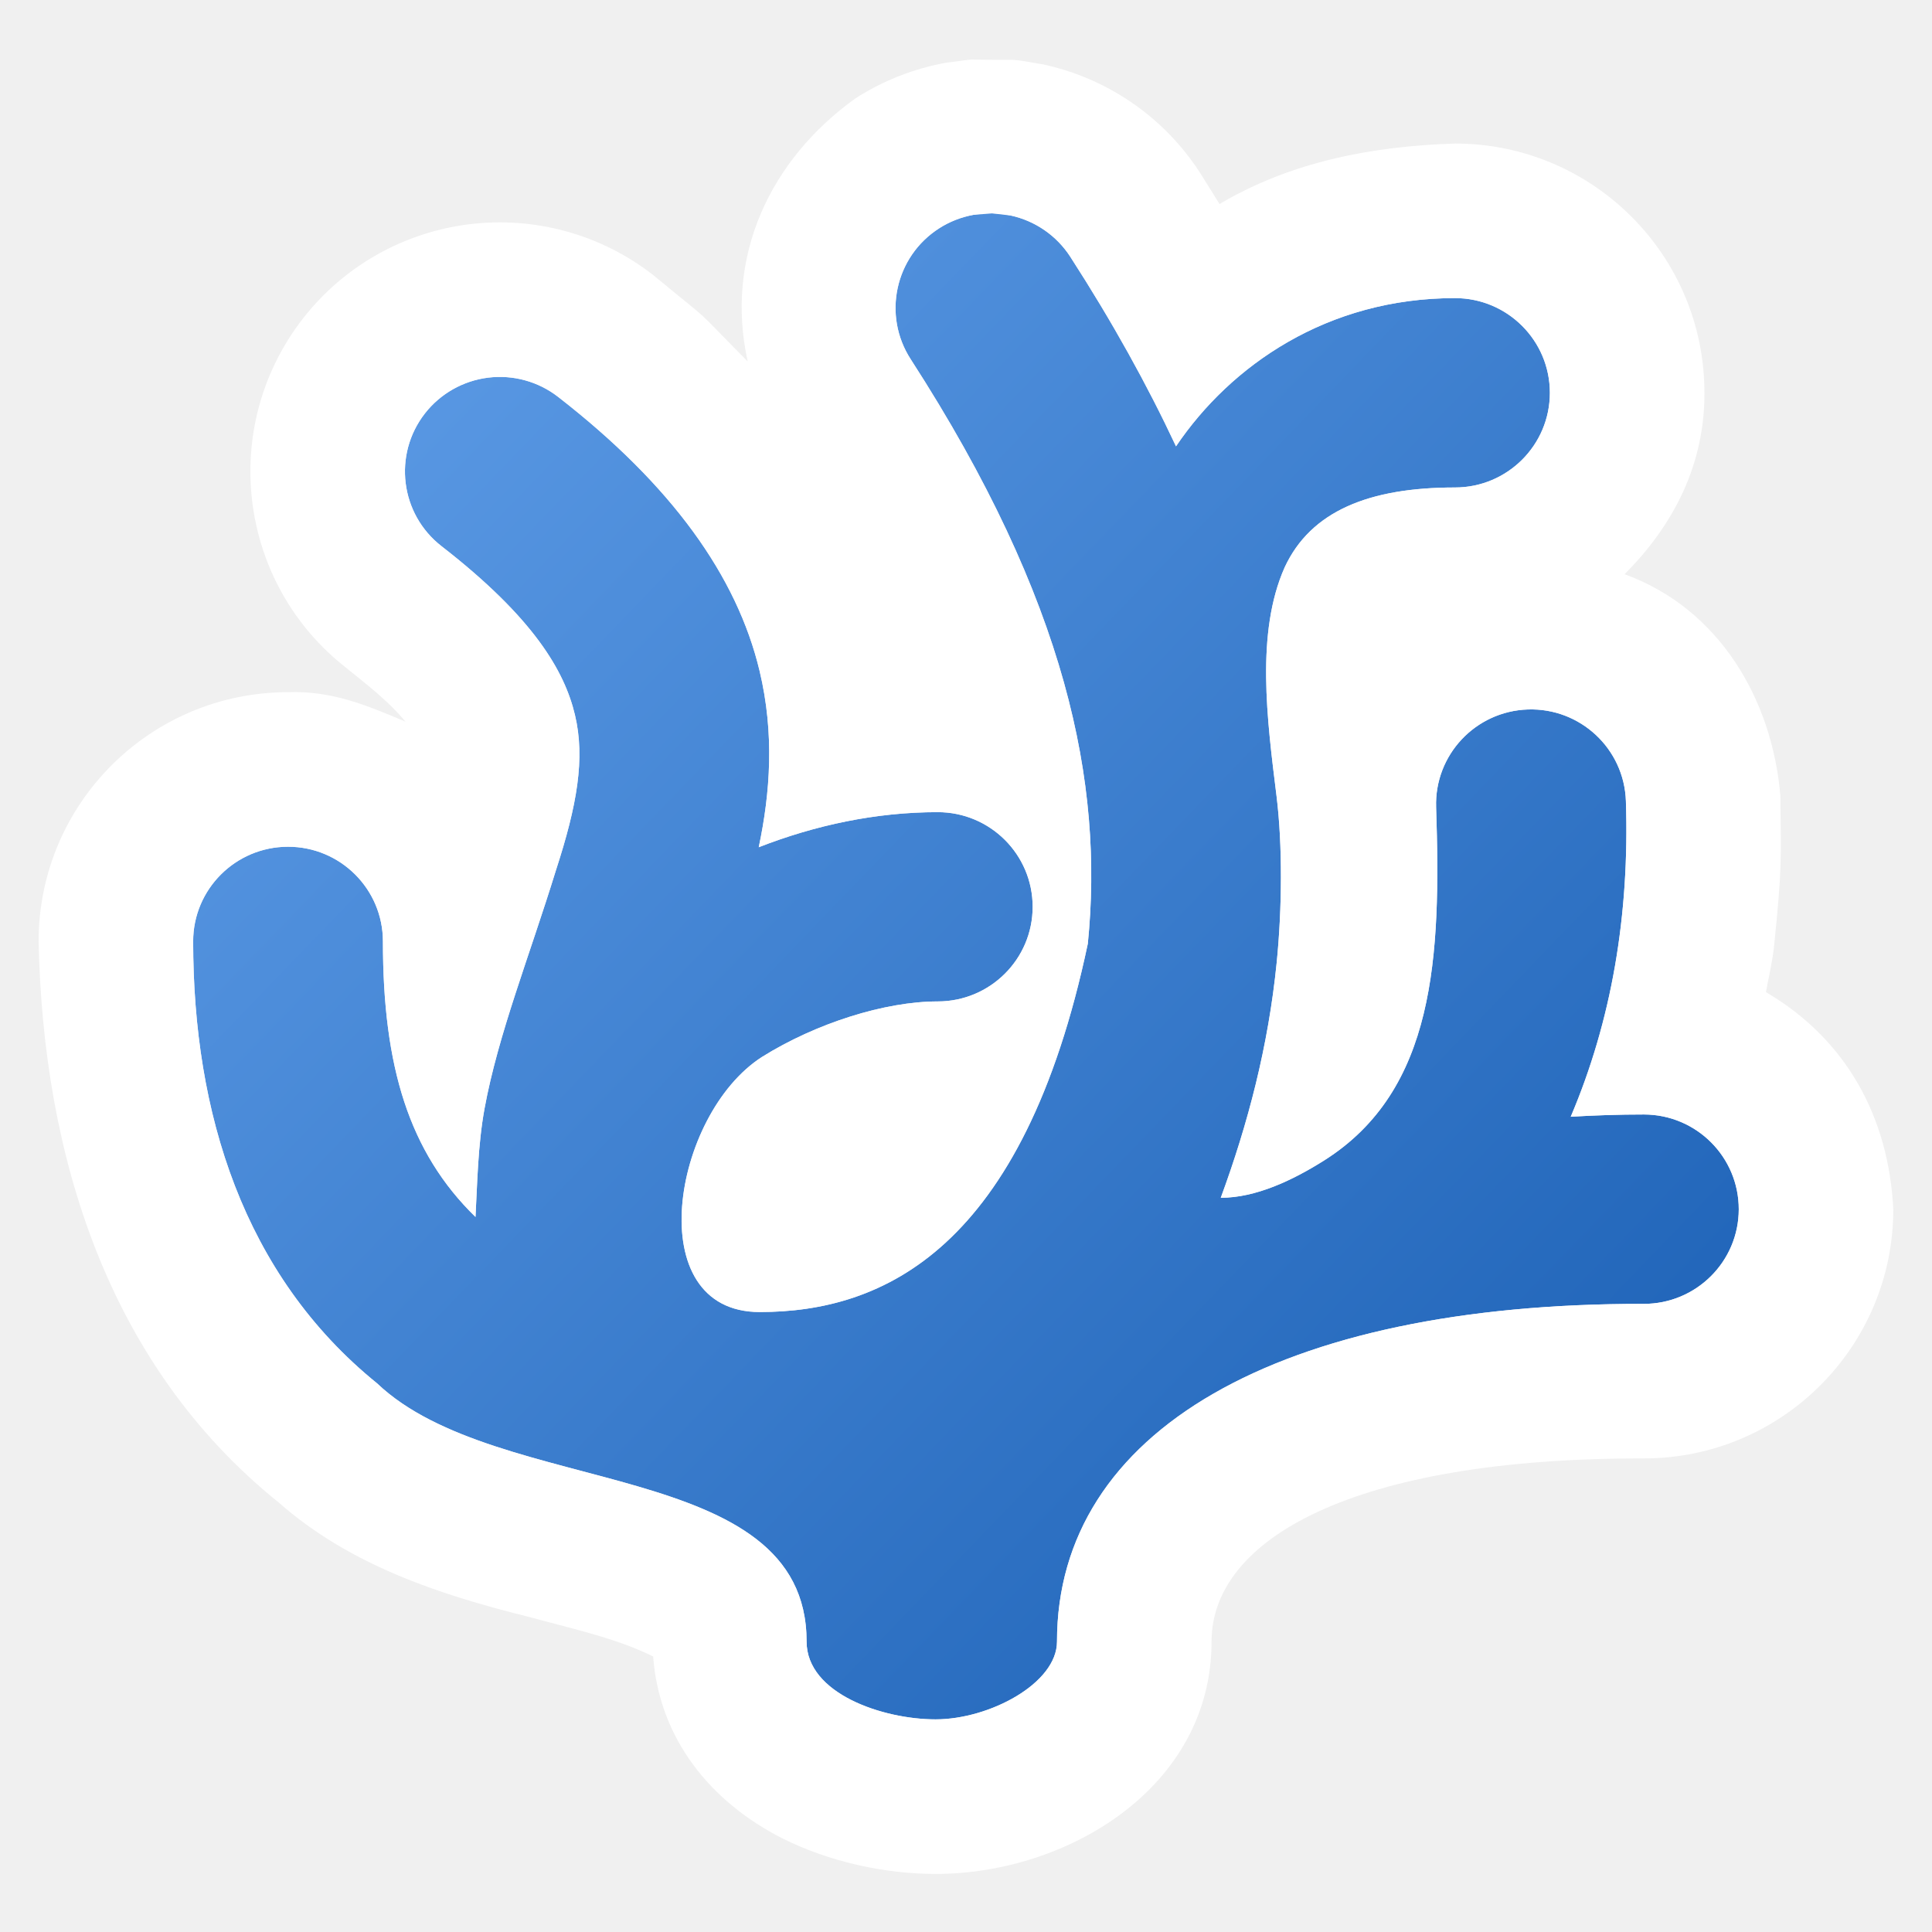
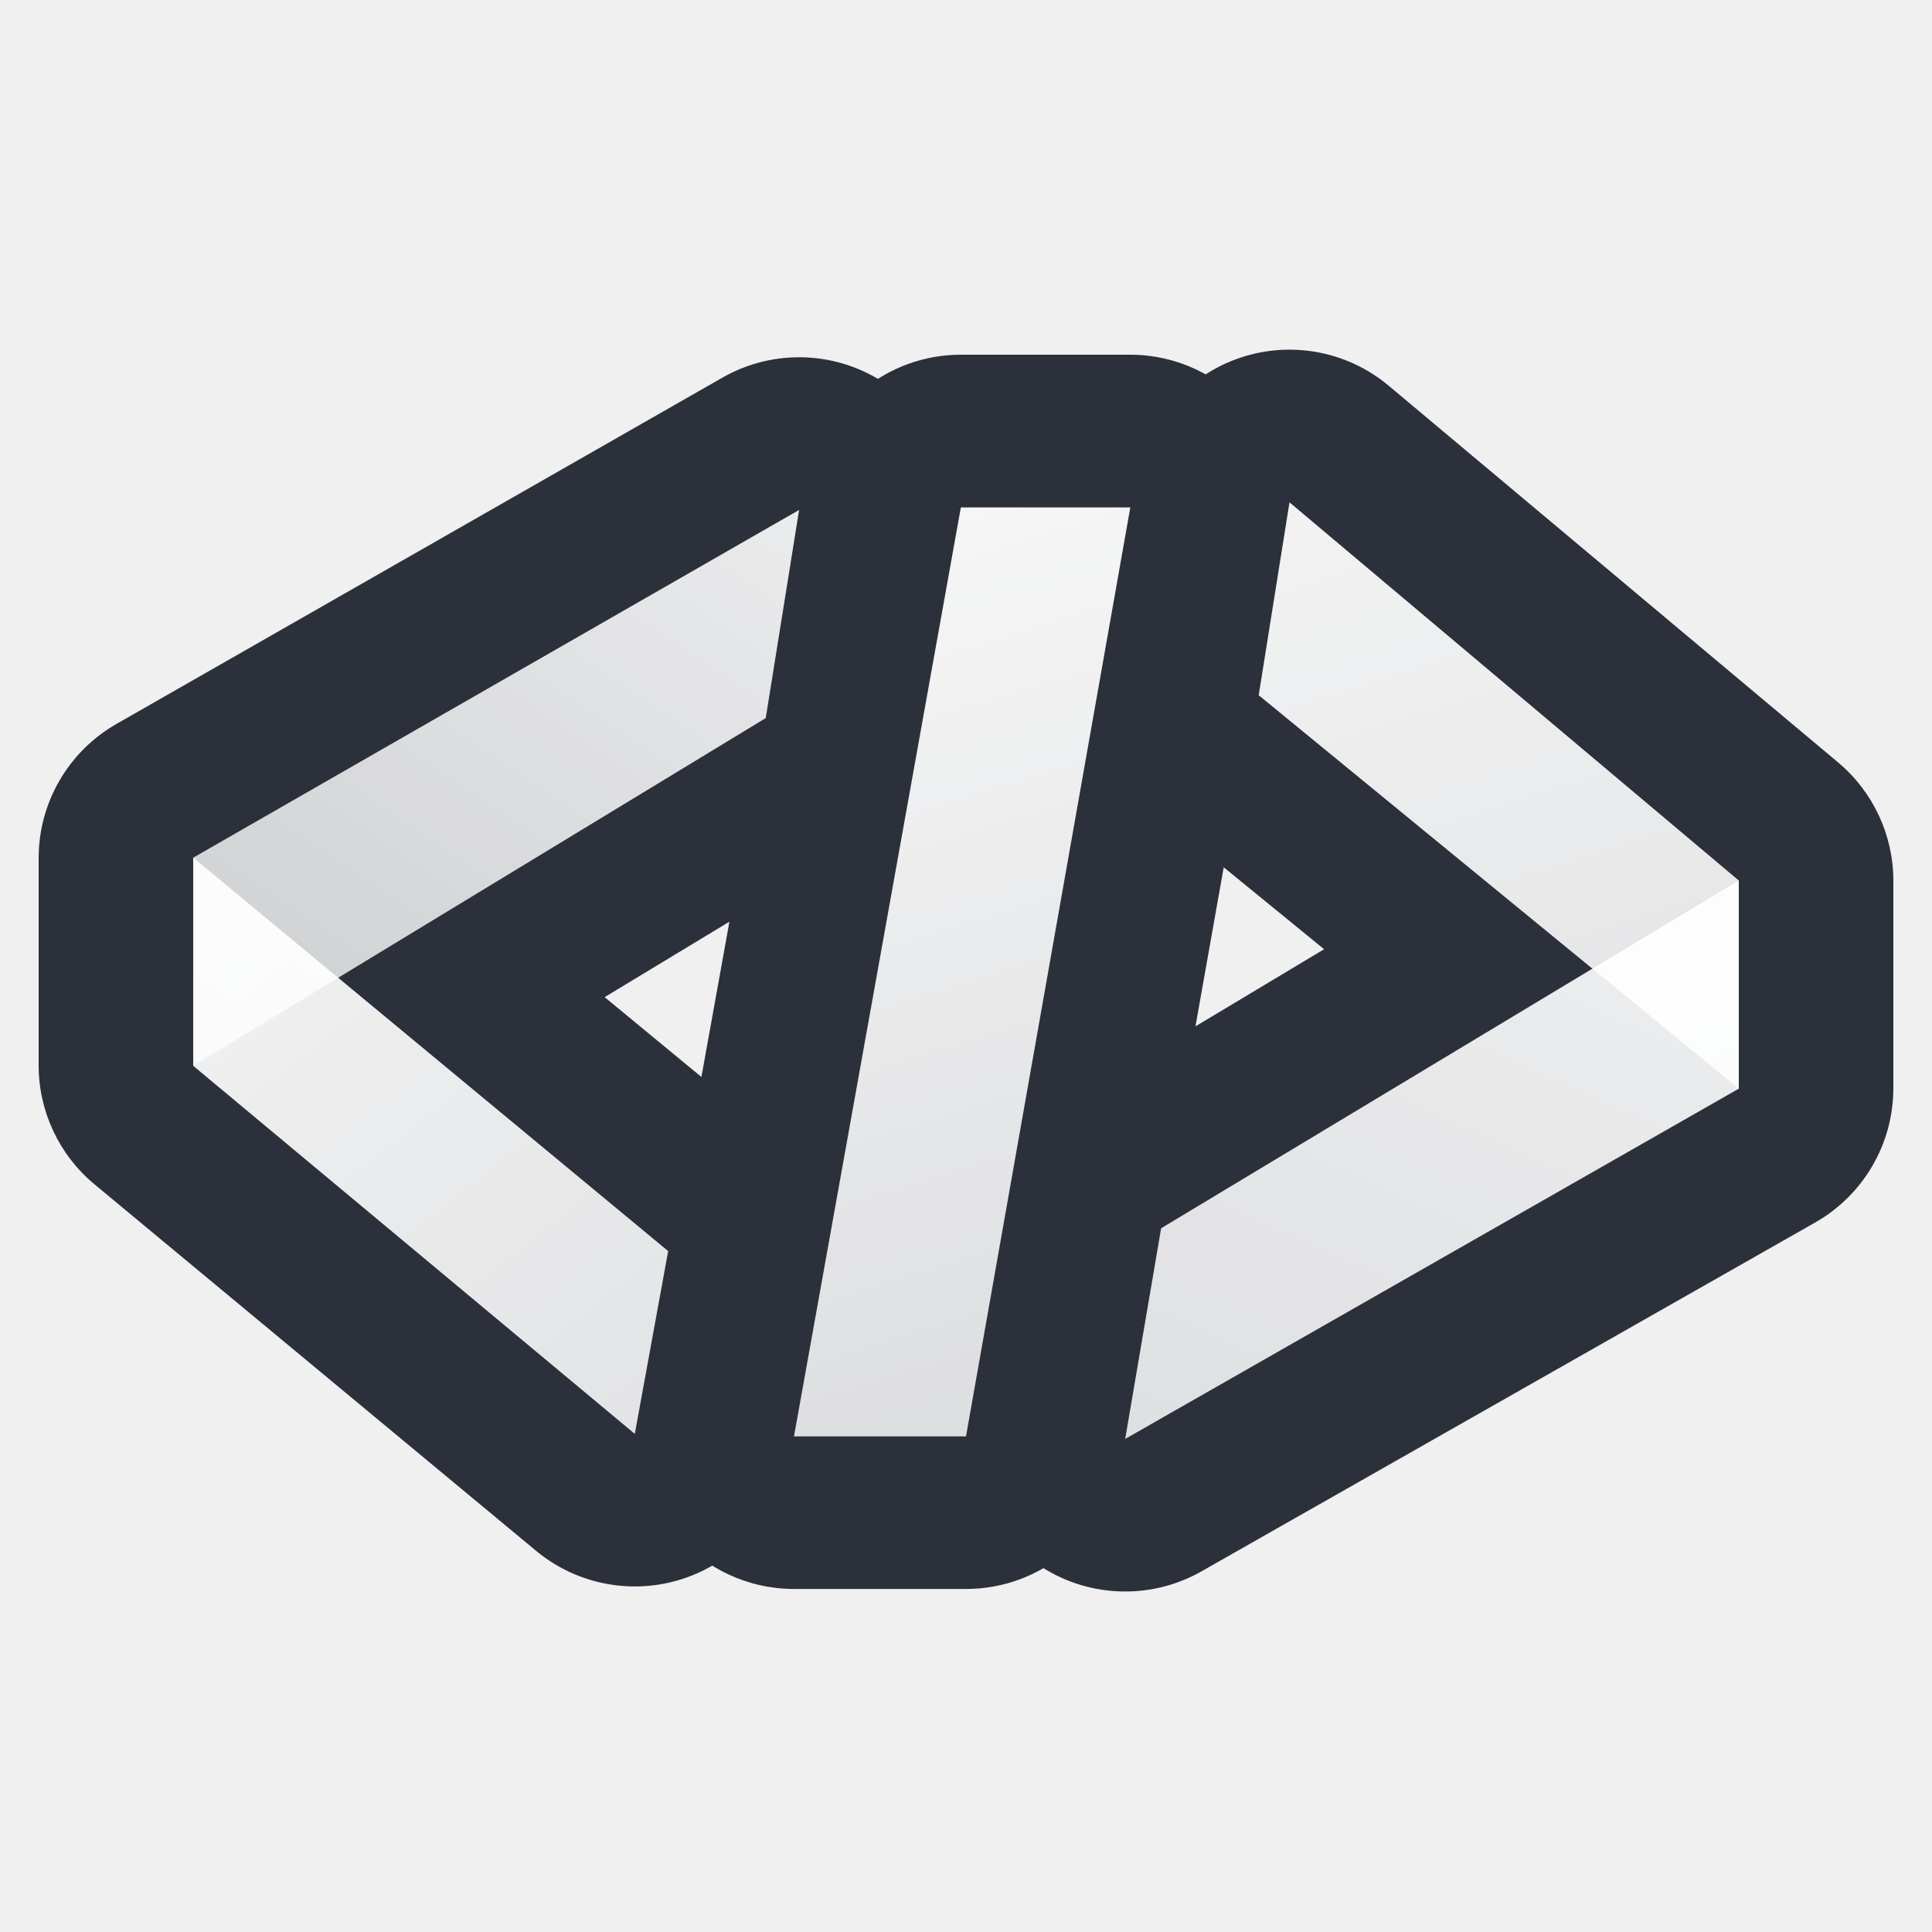
- <svg xmlns="http://www.w3.org/2000/svg" version="1.1" x="0" y="0" width="100" height="100" viewBox="0, 0, 100, 100">
+ <svg xmlns="http://www.w3.org/2000/svg" width="100" height="100" viewBox="0 0 100 100" fill="none">
+   <path d="M90 45.593V56.321L58.239 74.376L60.1 63.517L82.42 50.136L65.149 36.042L66.744 26.099L90 45.593ZM50 74.245H41.097L49.734 26.36H58.505L50 74.245ZM39.635 37.22L17.503 50.604L34.585 64.694L32.857 74.114L10 55.144V44.416L41.362 26.491L39.635 37.22Z" fill="black" />
+   <path d="M90 45.593H98C98 43.227 96.953 40.982 95.139 39.462L90 45.593ZM90 56.321L93.954 63.276C96.455 61.854 98 59.199 98 56.321H90ZM58.239 74.376L50.354 73.025C49.832 76.073 51.113 79.149 53.645 80.925C56.176 82.701 59.504 82.859 62.193 81.331L58.239 74.376ZM60.1 63.517L55.986 56.656C53.986 57.855 52.608 59.868 52.215 62.167L60.1 63.517ZM82.42 50.136L86.534 56.997C88.769 55.657 90.211 53.312 90.399 50.713C90.587 48.113 89.497 45.585 87.478 43.938L82.42 50.136ZM65.149 36.042L57.25 34.775C56.799 37.592 57.881 40.436 60.091 42.24L65.149 36.042ZM66.744 26.099L71.883 19.968C69.677 18.118 66.646 17.597 63.948 18.603C61.25 19.61 59.301 21.988 58.845 24.832L66.744 26.099ZM50 74.245V82.245C53.879 82.245 57.199 79.463 57.877 75.644L50 74.245ZM41.097 74.245L33.224 72.825C32.803 75.157 33.438 77.557 34.958 79.375C36.478 81.194 38.726 82.245 41.097 82.245V74.245ZM49.734 26.36V18.36C45.864 18.36 42.548 21.131 41.861 24.94L49.734 26.36ZM58.505 26.36L66.382 27.759C66.795 25.429 66.156 23.036 64.636 21.222C63.116 19.408 60.871 18.36 58.505 18.36V26.36ZM39.635 37.22L43.775 44.065C45.785 42.849 47.16 40.811 47.533 38.492L39.635 37.22ZM17.503 50.604L13.363 43.759C11.144 45.101 9.713 47.435 9.524 50.022C9.335 52.608 10.412 55.126 12.412 56.776L17.503 50.604ZM34.585 64.694L42.454 66.137C42.977 63.283 41.914 60.369 39.675 58.523L34.585 64.694ZM32.857 74.114L27.748 80.27C29.934 82.084 32.918 82.603 35.588 81.634C38.258 80.664 40.214 78.351 40.726 75.557L32.857 74.114ZM10 55.144H2C2 57.523 3.06 59.78 4.891 61.3L10 55.144ZM10 44.416L6.03 37.47C3.538 38.895 2 41.545 2 44.416H10ZM41.362 26.491L49.261 27.763C49.75 24.721 48.45 21.668 45.916 19.914C43.383 18.16 40.068 18.017 37.393 19.546L41.362 26.491ZM90 45.593H82V56.321H90H98V45.593H90ZM90 56.321L86.046 49.366L54.286 67.421L58.239 74.376L62.193 81.331L93.954 63.276L90 56.321ZM58.239 74.376L66.124 75.727L67.985 64.868L60.1 63.517L52.215 62.167L50.354 73.025L58.239 74.376ZM60.1 63.517L64.213 70.379L86.534 56.997L82.42 50.136L78.306 43.274L55.986 56.656L60.1 63.517ZM82.42 50.136L87.478 43.938L70.207 29.844L65.149 36.042L60.091 42.24L77.362 56.334L82.42 50.136ZM65.149 36.042L73.049 37.309L74.643 27.365L66.744 26.099L58.845 24.832L57.25 34.775L65.149 36.042ZM66.744 26.099L61.605 32.23L84.861 51.724L90 45.593L95.139 39.462L71.883 19.968L66.744 26.099ZM50 74.245V66.245H41.097V74.245V82.245H50V74.245ZM41.097 74.245L48.97 75.665L57.607 27.78L49.734 26.36L41.861 24.94L33.224 72.825L41.097 74.245ZM49.734 26.36V34.36H58.505V26.36V18.36H49.734V26.36ZM58.505 26.36L50.628 24.961L42.123 72.846L50 74.245L57.877 75.644L66.382 27.759L58.505 26.36ZM39.635 37.22L35.495 30.374L13.363 43.759L17.503 50.604L21.643 57.45L43.775 44.065L39.635 37.22ZM17.503 50.604L12.412 56.776L29.494 70.866L34.585 64.694L39.675 58.523L22.593 44.433L17.503 50.604ZM34.585 64.694L26.716 63.251L24.989 72.671L32.857 74.114L40.726 75.557L42.454 66.137L34.585 64.694ZM32.857 74.114L37.967 67.958L15.109 48.987L10 55.144L4.891 61.3L27.748 80.27L32.857 74.114ZM10 55.144H18V44.416H10H2V55.144H10ZM10 44.416L13.97 51.362L45.332 33.437L41.362 26.491L37.393 19.546L6.03 37.47L10 44.416ZM41.362 26.491L33.464 25.219L31.736 35.948L39.635 37.22L47.533 38.492L49.261 27.763L41.362 26.491Z" fill="#2B303B" />
+   <path d="M66.744 26L65.15 35.985L90 56.349V45.576L66.744 26Z" fill="url(#paint0_linear_1_6)" />
+   <path d="M90 45.576L60.1 63.575L58.239 74.479L90 56.349V45.576Z" fill="url(#paint1_linear_1_6)" />
+   <path d="M58.505 26.263H49.734L41.096 74.348H50L58.505 26.263Z" fill="url(#paint2_linear_1_6)" />
+   <path d="M39.635 37.167L41.362 26.394L10 44.393V55.166L39.635 37.167Z" fill="url(#paint3_linear_1_6)" />
+   <path d="M32.857 74.217L34.585 64.757L10 44.393V55.166L32.857 74.217Z" fill="url(#paint4_linear_1_6)" />
  <defs>
-     <linearGradient id="Gradient_1" gradientUnits="userSpaceOnUse" x1="209.998" y1="224.042" x2="287.332" y2="298.658" gradientTransform="matrix(1, 0, 0, 1, -200, -213)">
-       <stop offset="0" stop-color="#62A0EA" />
-       <stop offset="1" stop-color="#1A5FB4" />
+     <linearGradient id="paint0_linear_1_6" x1="122.691" y1="240.413" x2="47.069" y2="0.669" gradientUnits="userSpaceOnUse">
+       <stop stop-color="white" stop-opacity="0.5" />
+       <stop offset="1" stop-color="white" />
+     </linearGradient>
+     <linearGradient id="paint1_linear_1_6" x1="-14.186" y1="250.66" x2="97.821" y2="1.518" gradientUnits="userSpaceOnUse">
+       <stop stop-color="white" stop-opacity="0.5" />
+       <stop offset="1" stop-color="white" />
+     </linearGradient>
+     <linearGradient id="paint2_linear_1_6" x1="97.442" y1="200.079" x2="39.265" y2="12.351" gradientUnits="userSpaceOnUse">
+       <stop stop-color="white" stop-opacity="0.49" />
+       <stop offset="1" stop-color="white" />
+     </linearGradient>
+     <linearGradient id="paint3_linear_1_6" x1="-19.767" y1="125.192" x2="60.562" y2="6.488" gradientUnits="userSpaceOnUse">
+       <stop stop-color="white" stop-opacity="0.5" />
+       <stop offset="1" stop-color="white" />
+     </linearGradient>
+     <linearGradient id="paint4_linear_1_6" x1="169.601" y1="225.172" x2="-1.541" y2="8.851" gradientUnits="userSpaceOnUse">
+       <stop stop-color="white" stop-opacity="0.5" />
+       <stop offset="1" stop-color="white" />
    </linearGradient>
  </defs>
-   <g id="Layer_1">
-     <g id="path6008">
-       <path d="M48.608,11.819 C46.325,13.284 45.666,16.318 47.138,18.594 C55.225,31.118 57.134,40.564 56.306,48.842 C52.958,64.695 45.682,67.911 39.324,67.911 C33.116,67.911 34.778,57.694 39.445,54.704 C42.23,52.965 45.798,51.834 48.537,51.834 C51.25,51.834 53.45,49.642 53.45,46.936 C53.45,44.23 51.25,42.037 48.537,42.037 C45.338,42.037 42.201,42.709 39.272,43.853 C39.87,41.03 40.091,37.978 39.318,34.735 C38.143,29.81 34.762,25.106 28.892,20.546 C27.864,19.746 26.56,19.387 25.266,19.547 C23.973,19.707 22.796,20.373 21.995,21.398 C20.33,23.534 20.715,26.613 22.858,28.274 C27.64,31.989 29.219,34.738 29.759,37.002 C30.299,39.265 29.865,41.693 28.78,45.029 C27.394,49.525 25.784,53.538 25.078,57.387 C24.731,59.282 24.702,61.343 24.612,62.99 C21.168,59.634 19.82,55.202 19.82,48.726 C19.819,46.02 17.619,43.826 14.906,43.827 C12.195,43.83 9.998,46.022 9.998,48.726 C9.998,57.57 12.584,65.986 19.516,71.601 C25.791,77.579 41.749,75.37 41.749,84.967 C41.749,87.676 45.714,88.994 48.426,88.994 C51.209,88.994 54.71,87.134 54.71,84.967 C54.71,74.078 66.186,67.459 85.078,67.488 C87.792,67.492 89.994,65.301 89.998,62.595 C90.002,59.889 87.807,57.691 85.094,57.686 C83.802,57.685 82.542,57.729 81.301,57.802 C83.413,52.835 84.35,47.366 84.156,41.459 C84.066,38.754 81.796,36.634 79.085,36.722 C76.37,36.81 74.244,39.077 74.333,41.783 C74.589,49.518 74.299,56.424 68.537,60.065 C66.898,61.099 64.994,61.997 63.187,61.997 C64.59,58.182 65.649,54.156 66.082,49.816 C66.359,47.046 66.389,43.756 66.073,41.2 C65.582,37.24 64.99,32.749 66.494,29.366 C67.844,26.452 70.87,25.232 75.312,25.232 C78.023,25.23 80.22,23.037 80.221,20.334 C80.222,17.627 78.025,15.432 75.312,15.43 C68.71,15.43 63.706,18.904 60.87,23.102 C59.386,19.934 57.58,16.669 55.398,13.29 C54.693,12.198 53.582,11.43 52.31,11.154 C51.679,11.018 51.028,11.006 50.393,11.119 C49.758,11.234 49.151,11.471 48.608,11.819 z" fill="url(#Gradient_1)" />
-       <path d="M50.239,3.082 C53.179,3.136 51.93,2.991 54.005,3.336 C57.346,4.061 60.265,6.078 62.118,8.949 L63.123,10.561 C66.826,8.362 71.068,7.561 75.319,7.43 C82.445,7.436 88.225,13.21 88.221,20.336 C88.238,24.02 86.639,27.172 84.086,29.721 C88.987,31.499 91.733,36.199 92.152,41.197 C92.18,44.58 92.249,44.83 91.827,48.956 C91.745,49.763 91.546,50.554 91.405,51.353 C95.577,53.799 97.765,57.84 97.997,62.607 C97.987,69.735 92.194,75.498 85.066,75.488 C70.02,75.465 62.71,79.675 62.71,84.967 C62.71,92.511 55.258,96.994 48.426,96.994 C45.777,96.994 42.898,96.36 40.479,95.145 C36.759,93.25 34.123,89.987 33.806,85.737 C32.068,84.879 30.15,84.434 28.286,83.932 C27.813,83.807 27.57,83.743 27.327,83.678 C22.661,82.517 18.074,80.985 14.415,77.761 C5.537,70.611 2.229,59.744 1.998,48.723 C2,41.6 7.778,35.834 14.904,35.827 C17.181,35.748 18.943,36.49 20.983,37.35 C20.117,36.294 19.008,35.452 17.955,34.596 C12.316,30.222 11.298,22.107 15.69,16.475 C17.796,13.777 20.888,12.028 24.284,11.608 C27.68,11.188 31.105,12.131 33.799,14.229 C37.211,17.046 35.576,15.553 38.702,18.711 C37.495,13.28 39.864,8.25 44.288,5.086 L44.292,5.083 C45.718,4.17 47.309,3.546 48.984,3.244 L50.239,3.082 z M51.353,11.043 L50.393,11.119 C49.758,11.234 49.151,11.471 48.608,11.819 C46.325,13.284 45.666,16.318 47.138,18.594 C55.225,31.118 57.134,40.564 56.306,48.842 C52.958,64.695 45.682,67.911 39.324,67.911 C33.116,67.911 34.778,57.694 39.445,54.704 C42.23,52.965 45.798,51.834 48.537,51.834 C51.25,51.834 53.45,49.642 53.45,46.936 C53.45,44.23 51.25,42.037 48.537,42.037 C45.338,42.037 42.201,42.709 39.272,43.853 C39.87,41.03 40.091,37.978 39.318,34.735 C38.143,29.81 34.762,25.106 28.892,20.546 C27.864,19.746 26.56,19.387 25.266,19.547 C23.973,19.707 22.796,20.373 21.995,21.398 C20.33,23.534 20.715,26.613 22.858,28.274 C27.64,31.989 29.219,34.738 29.759,37.002 C30.299,39.265 29.865,41.693 28.78,45.029 C27.394,49.525 25.784,53.538 25.078,57.387 C24.731,59.282 24.702,61.343 24.612,62.99 C21.168,59.634 19.82,55.202 19.82,48.726 C19.819,46.02 17.619,43.826 14.906,43.827 C12.195,43.83 9.998,46.022 9.998,48.726 C9.998,57.57 12.584,65.986 19.516,71.601 C25.791,77.579 41.749,75.37 41.749,84.967 C41.749,87.676 45.714,88.994 48.426,88.994 C51.209,88.994 54.71,87.134 54.71,84.967 C54.71,74.078 66.186,67.459 85.078,67.488 C87.792,67.492 89.994,65.301 89.998,62.595 C90.002,59.889 87.807,57.691 85.094,57.686 C83.802,57.685 82.542,57.729 81.301,57.802 C83.413,52.835 84.35,47.366 84.156,41.459 C84.066,38.754 81.796,36.634 79.085,36.722 C76.37,36.81 74.244,39.077 74.333,41.783 C74.589,49.518 74.299,56.424 68.537,60.065 C66.898,61.099 64.994,61.997 63.187,61.997 C64.59,58.182 65.649,54.156 66.082,49.816 C66.359,47.046 66.389,43.756 66.073,41.2 C65.582,37.24 64.99,32.749 66.494,29.366 C67.844,26.452 70.87,25.232 75.312,25.232 C78.023,25.23 80.22,23.037 80.221,20.334 C80.222,17.627 78.025,15.432 75.312,15.43 C68.71,15.43 63.706,18.904 60.87,23.102 C59.386,19.934 57.58,16.669 55.398,13.29 C54.693,12.198 53.582,11.43 52.31,11.154 L51.353,11.043 z" fill="#FFFFFF" />
-     </g>
-   </g>
</svg>
